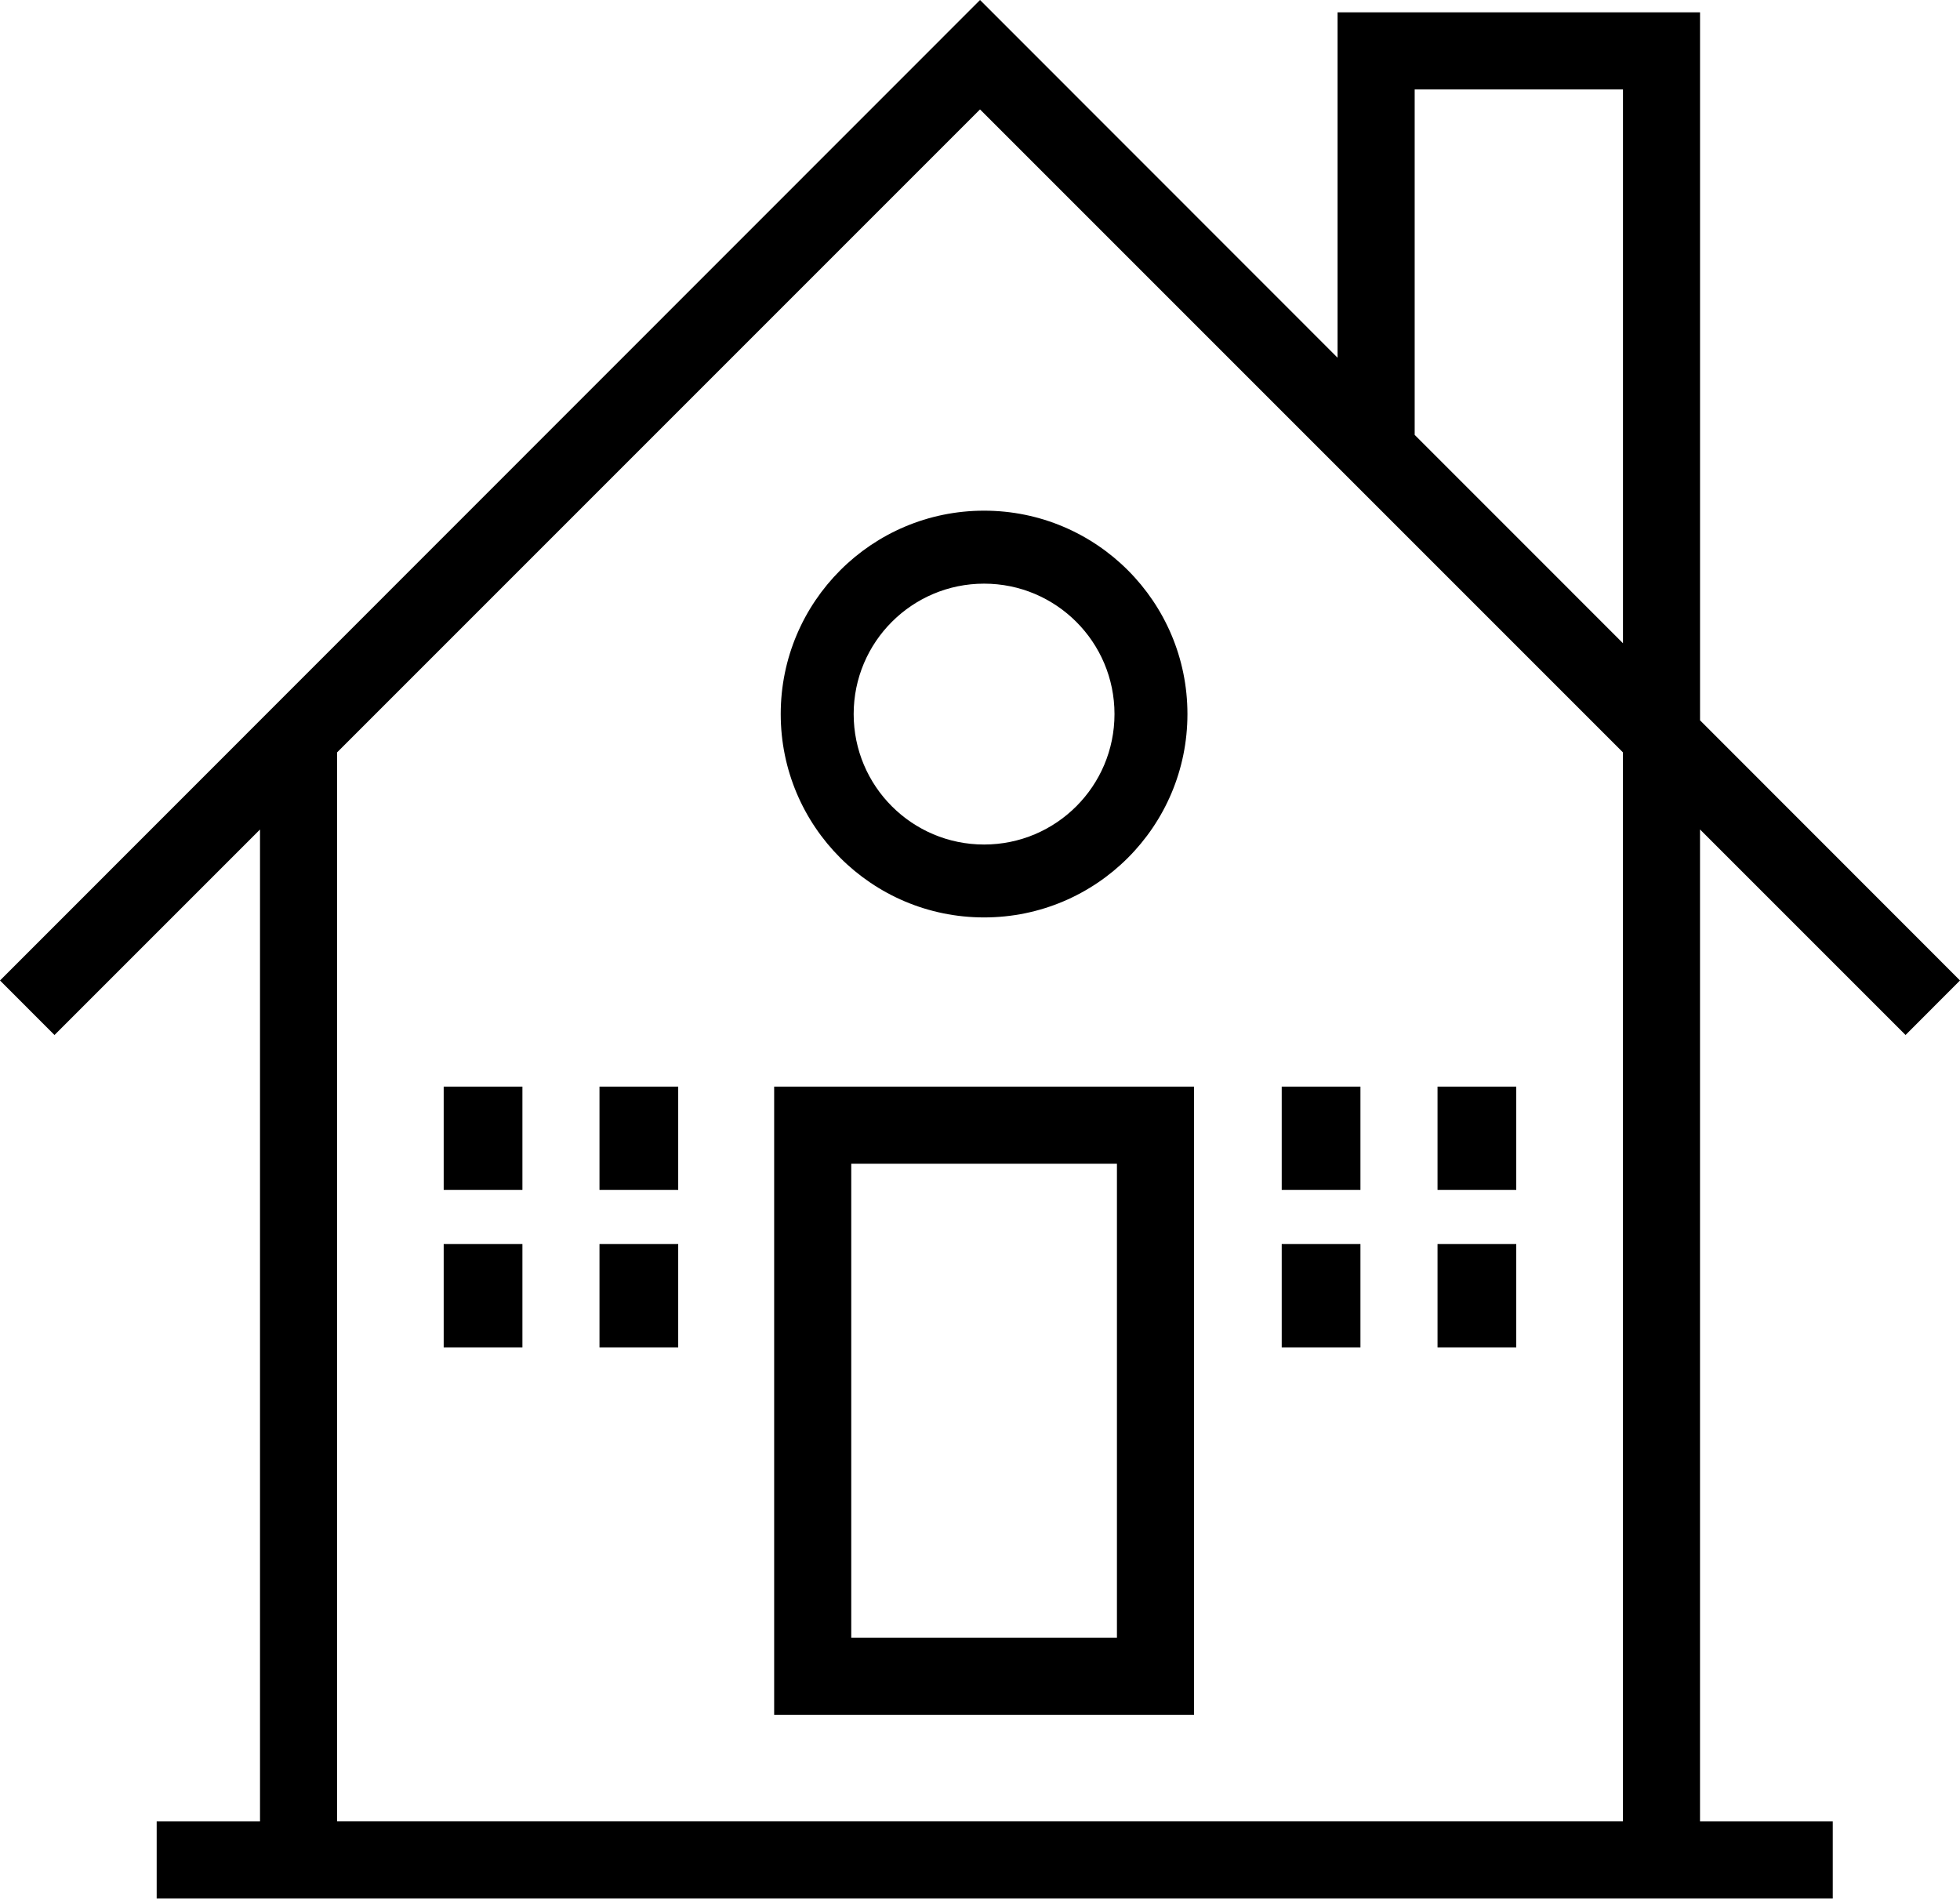
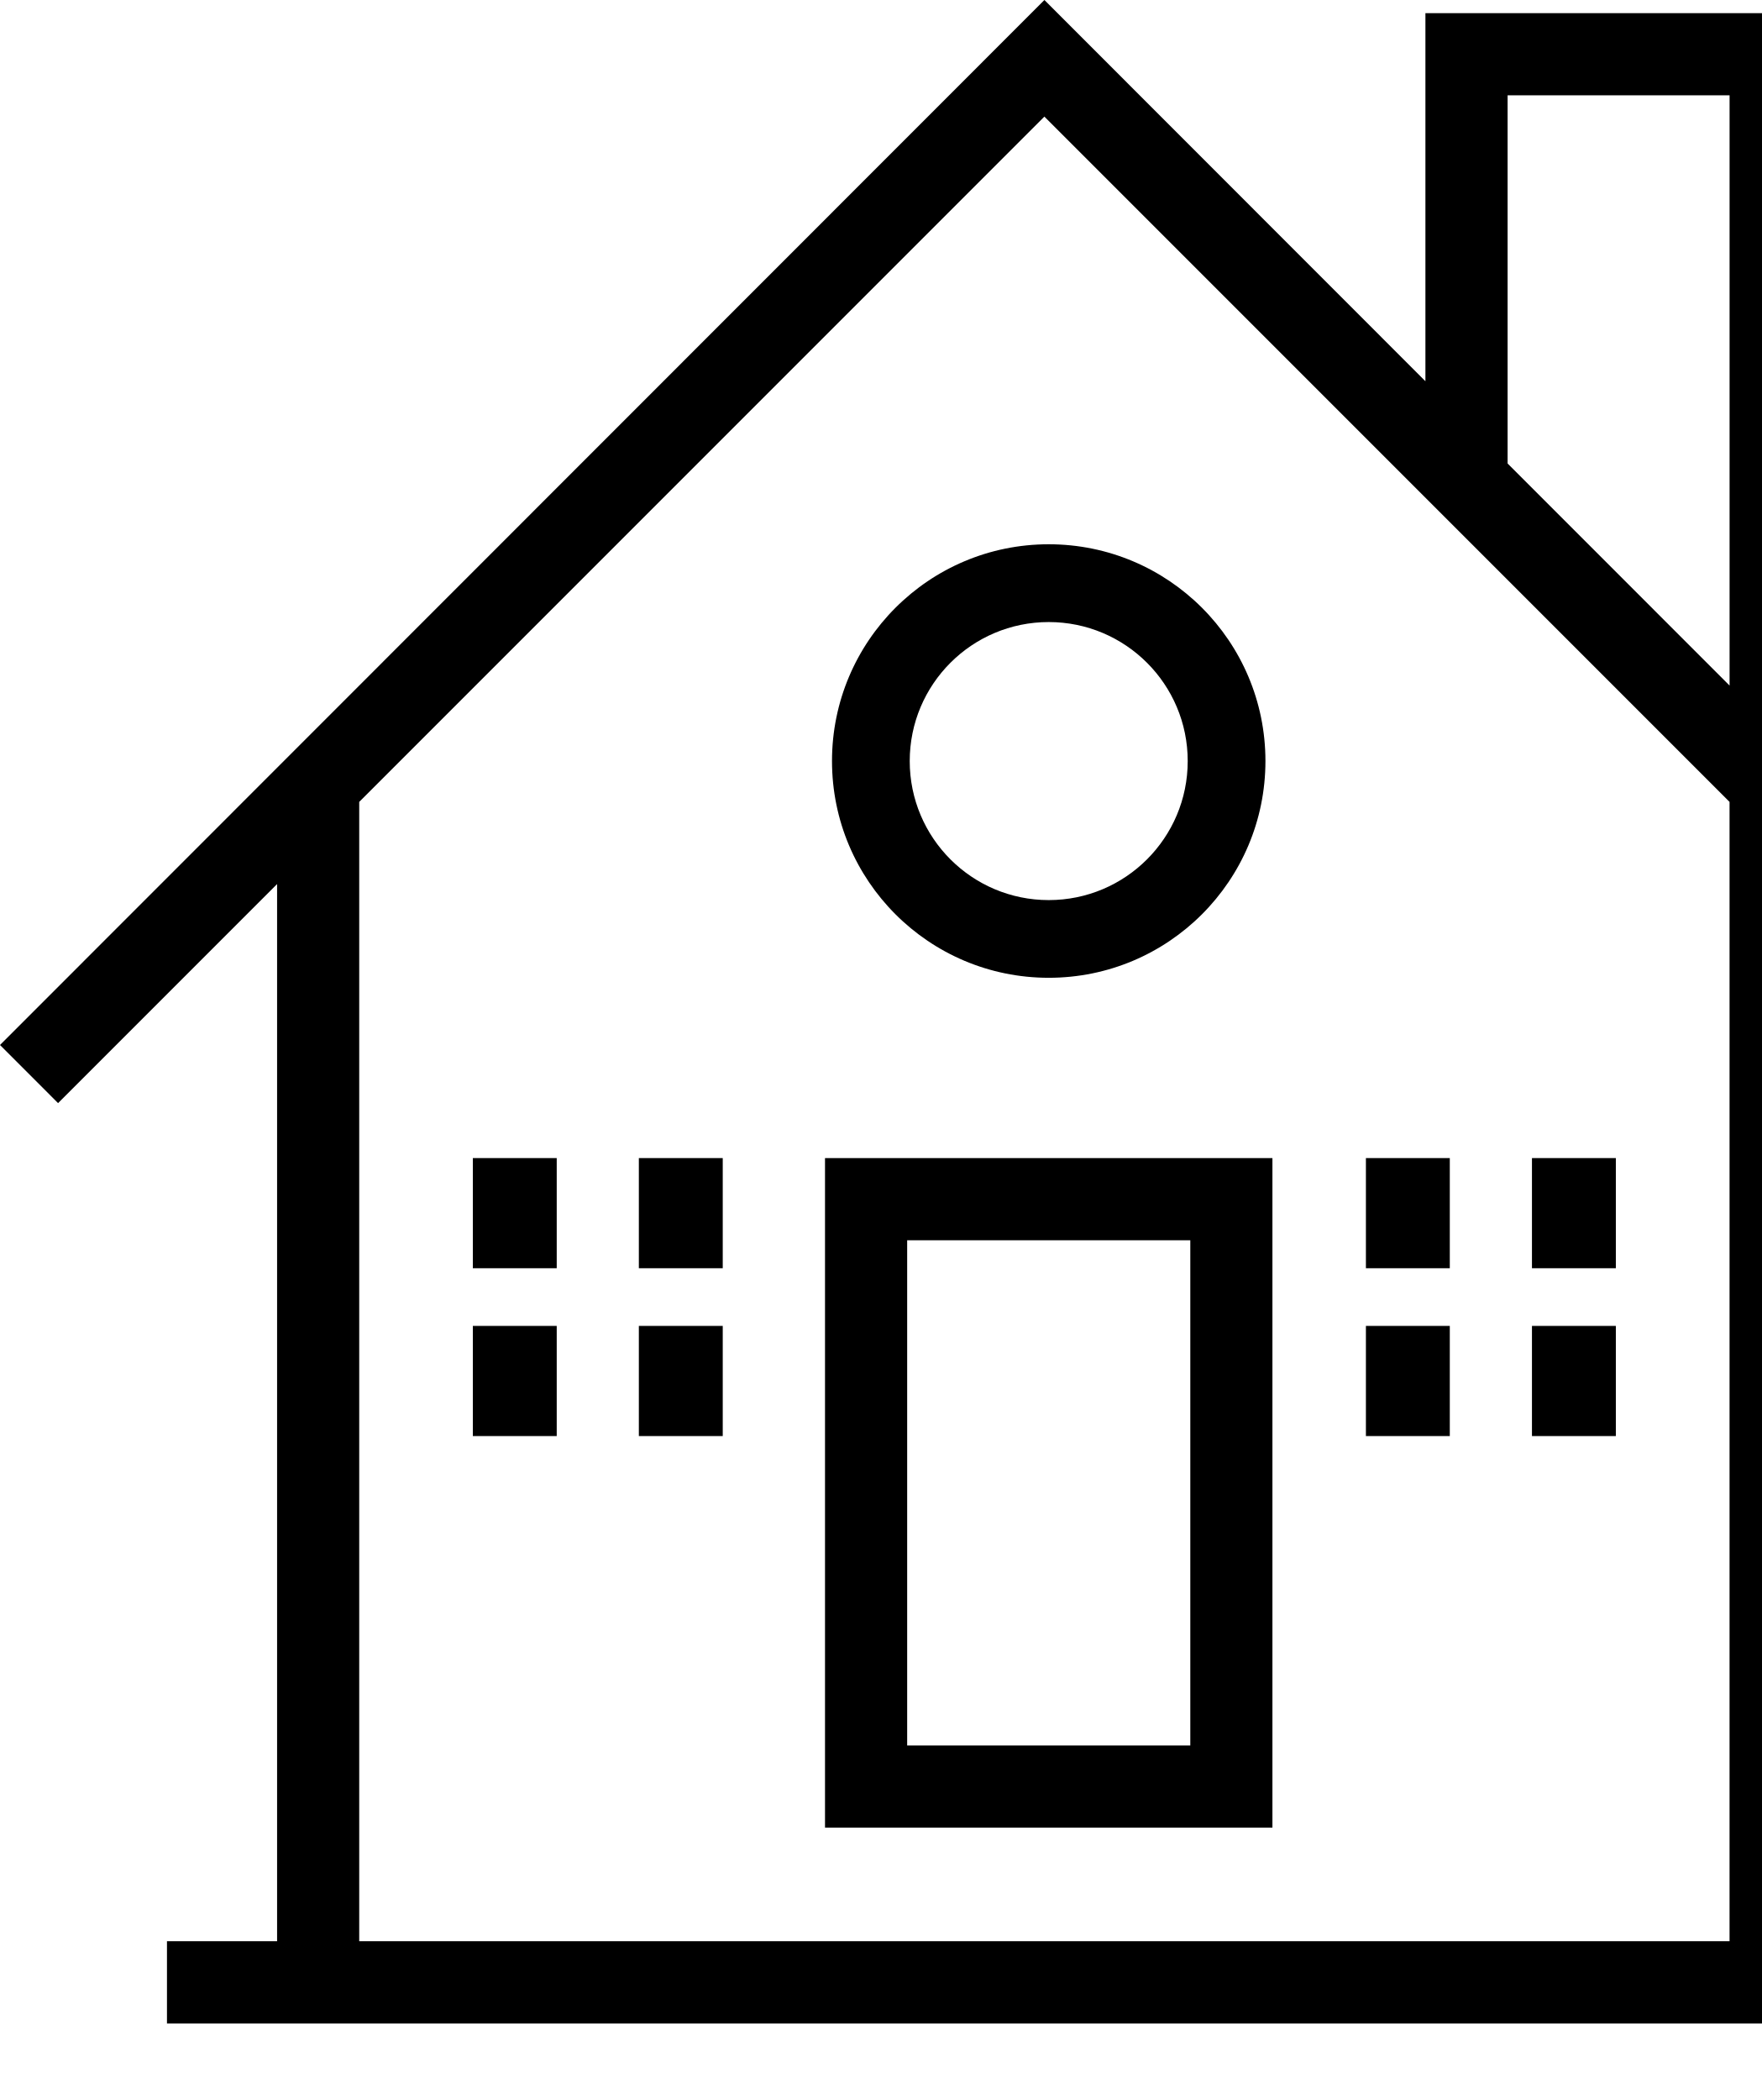
- <svg xmlns="http://www.w3.org/2000/svg" version="1.1" id="Layer_1" x="0px" y="0px" width="74.695px" height="72.346px" viewBox="0 0 74.695 72.346" enable-background="new 0 0 74.695 72.346" xml:space="preserve">
-   <g>
-     <path d="M29.503,65.345h16V41.407h-16V65.345z M42.566,62.407H32.441V44.345h10.125V62.407z" />
-     <path d="M72.62,39.44l2.075-2.078l-9.907-9.913V0.47H50.974v13.161L37.349,0L0,37.363l2.077,2.078l7.832-7.832v37.799H5.971v2.938 h63.875v-2.938h-5.059v-37.8L72.62,39.44z M53.913,3.408h7.938v21.104l-7.938-7.94V3.408z M61.85,69.407H12.846V28.671 L37.348,4.169L61.85,28.671V69.407z" />
-     <path d="M29.753,27.21c0,4.28,3.47,7.75,7.75,7.75s7.75-3.47,7.75-7.75c0-4.279-3.47-7.75-7.75-7.75S29.753,22.93,29.753,27.21z M37.503,22.241c2.745,0,4.97,2.225,4.97,4.97s-2.225,4.971-4.97,4.971s-4.97-2.226-4.97-4.971S34.759,22.241,37.503,22.241z" />
-     <rect x="16.909" y="41.407" width="3" height="3.938" />
-     <rect x="22.846" y="41.407" width="3" height="3.938" />
-     <rect x="16.909" y="47.407" width="3" height="3.938" />
-     <rect x="22.846" y="47.407" width="3" height="3.938" />
-     <rect x="48.846" y="41.407" width="3" height="3.938" />
-     <rect x="54.784" y="41.407" width="3" height="3.938" />
-     <rect x="48.846" y="47.407" width="3" height="3.938" />
-     <rect x="54.784" y="47.407" width="3" height="3.938" />
-   </g>
+ <svg xmlns="http://www.w3.org/2000/svg" width="63px" height="75.084px">
+   <path d="M29.503 65.345h16V41.407h-16v23.938zm13.063-2.938H32.441V44.345h10.125v18.062z" />
+   <path d="M72.62 39.44l2.075-2.078-9.907-9.913V.47H50.974v13.161L37.349 0 0 37.363l2.077 2.078 7.832-7.832v37.799H5.971v2.938h63.875v-2.938h-5.059v-37.8l7.833 7.832zM53.913 3.408h7.938v21.104l-7.938-7.94V3.408zm7.937 65.999H12.846V28.671L37.348 4.169 61.85 28.671v40.736z" />
+   <path d="M29.753 27.21a7.75 7.75 0 1 0 15.5 0 7.75 7.75 0 0 0-15.5 0zm7.75-4.969a4.97 4.97 0 1 1 0 9.941 4.97 4.97 0 0 1 0-9.941zM16.909 41.407h3v3.938h-3zm5.937 0h3v3.938h-3zm-5.937 6h3v3.938h-3zm5.937 0h3v3.938h-3zm26-6h3v3.938h-3zm5.938 0h3v3.938h-3zm-5.938 6h3v3.938h-3zm5.938 0h3v3.938h-3z" />
</svg>
